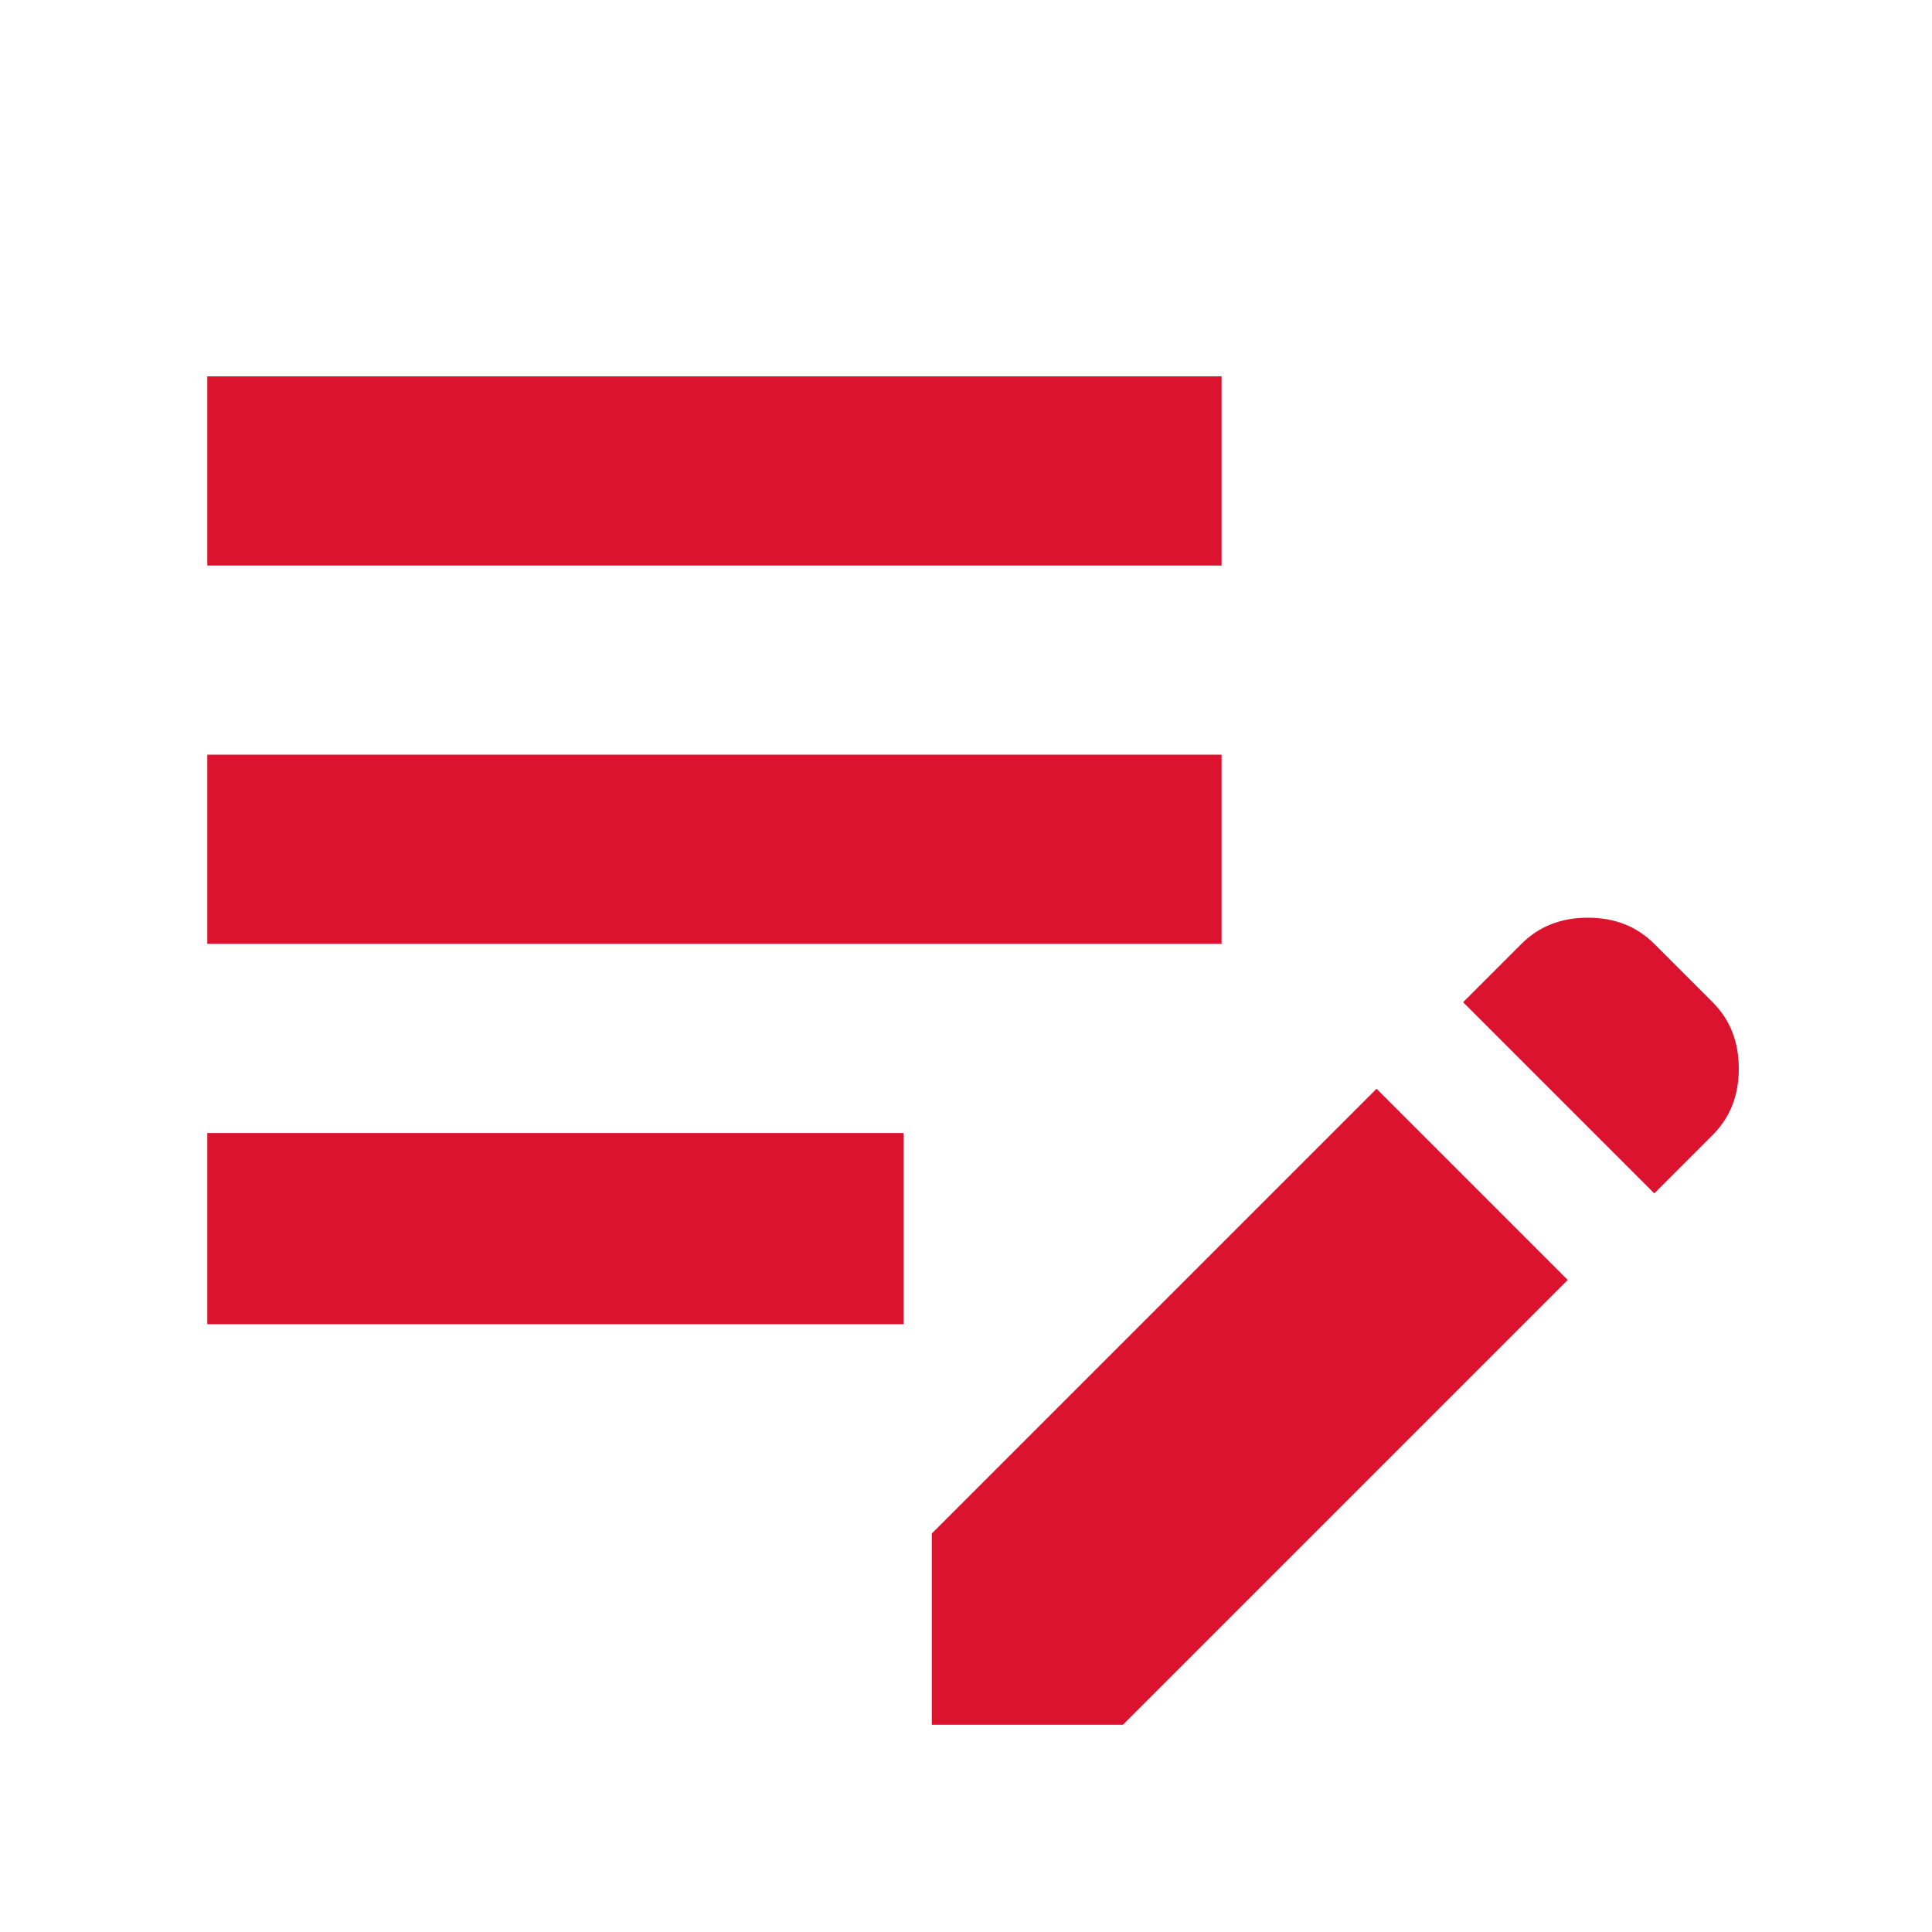
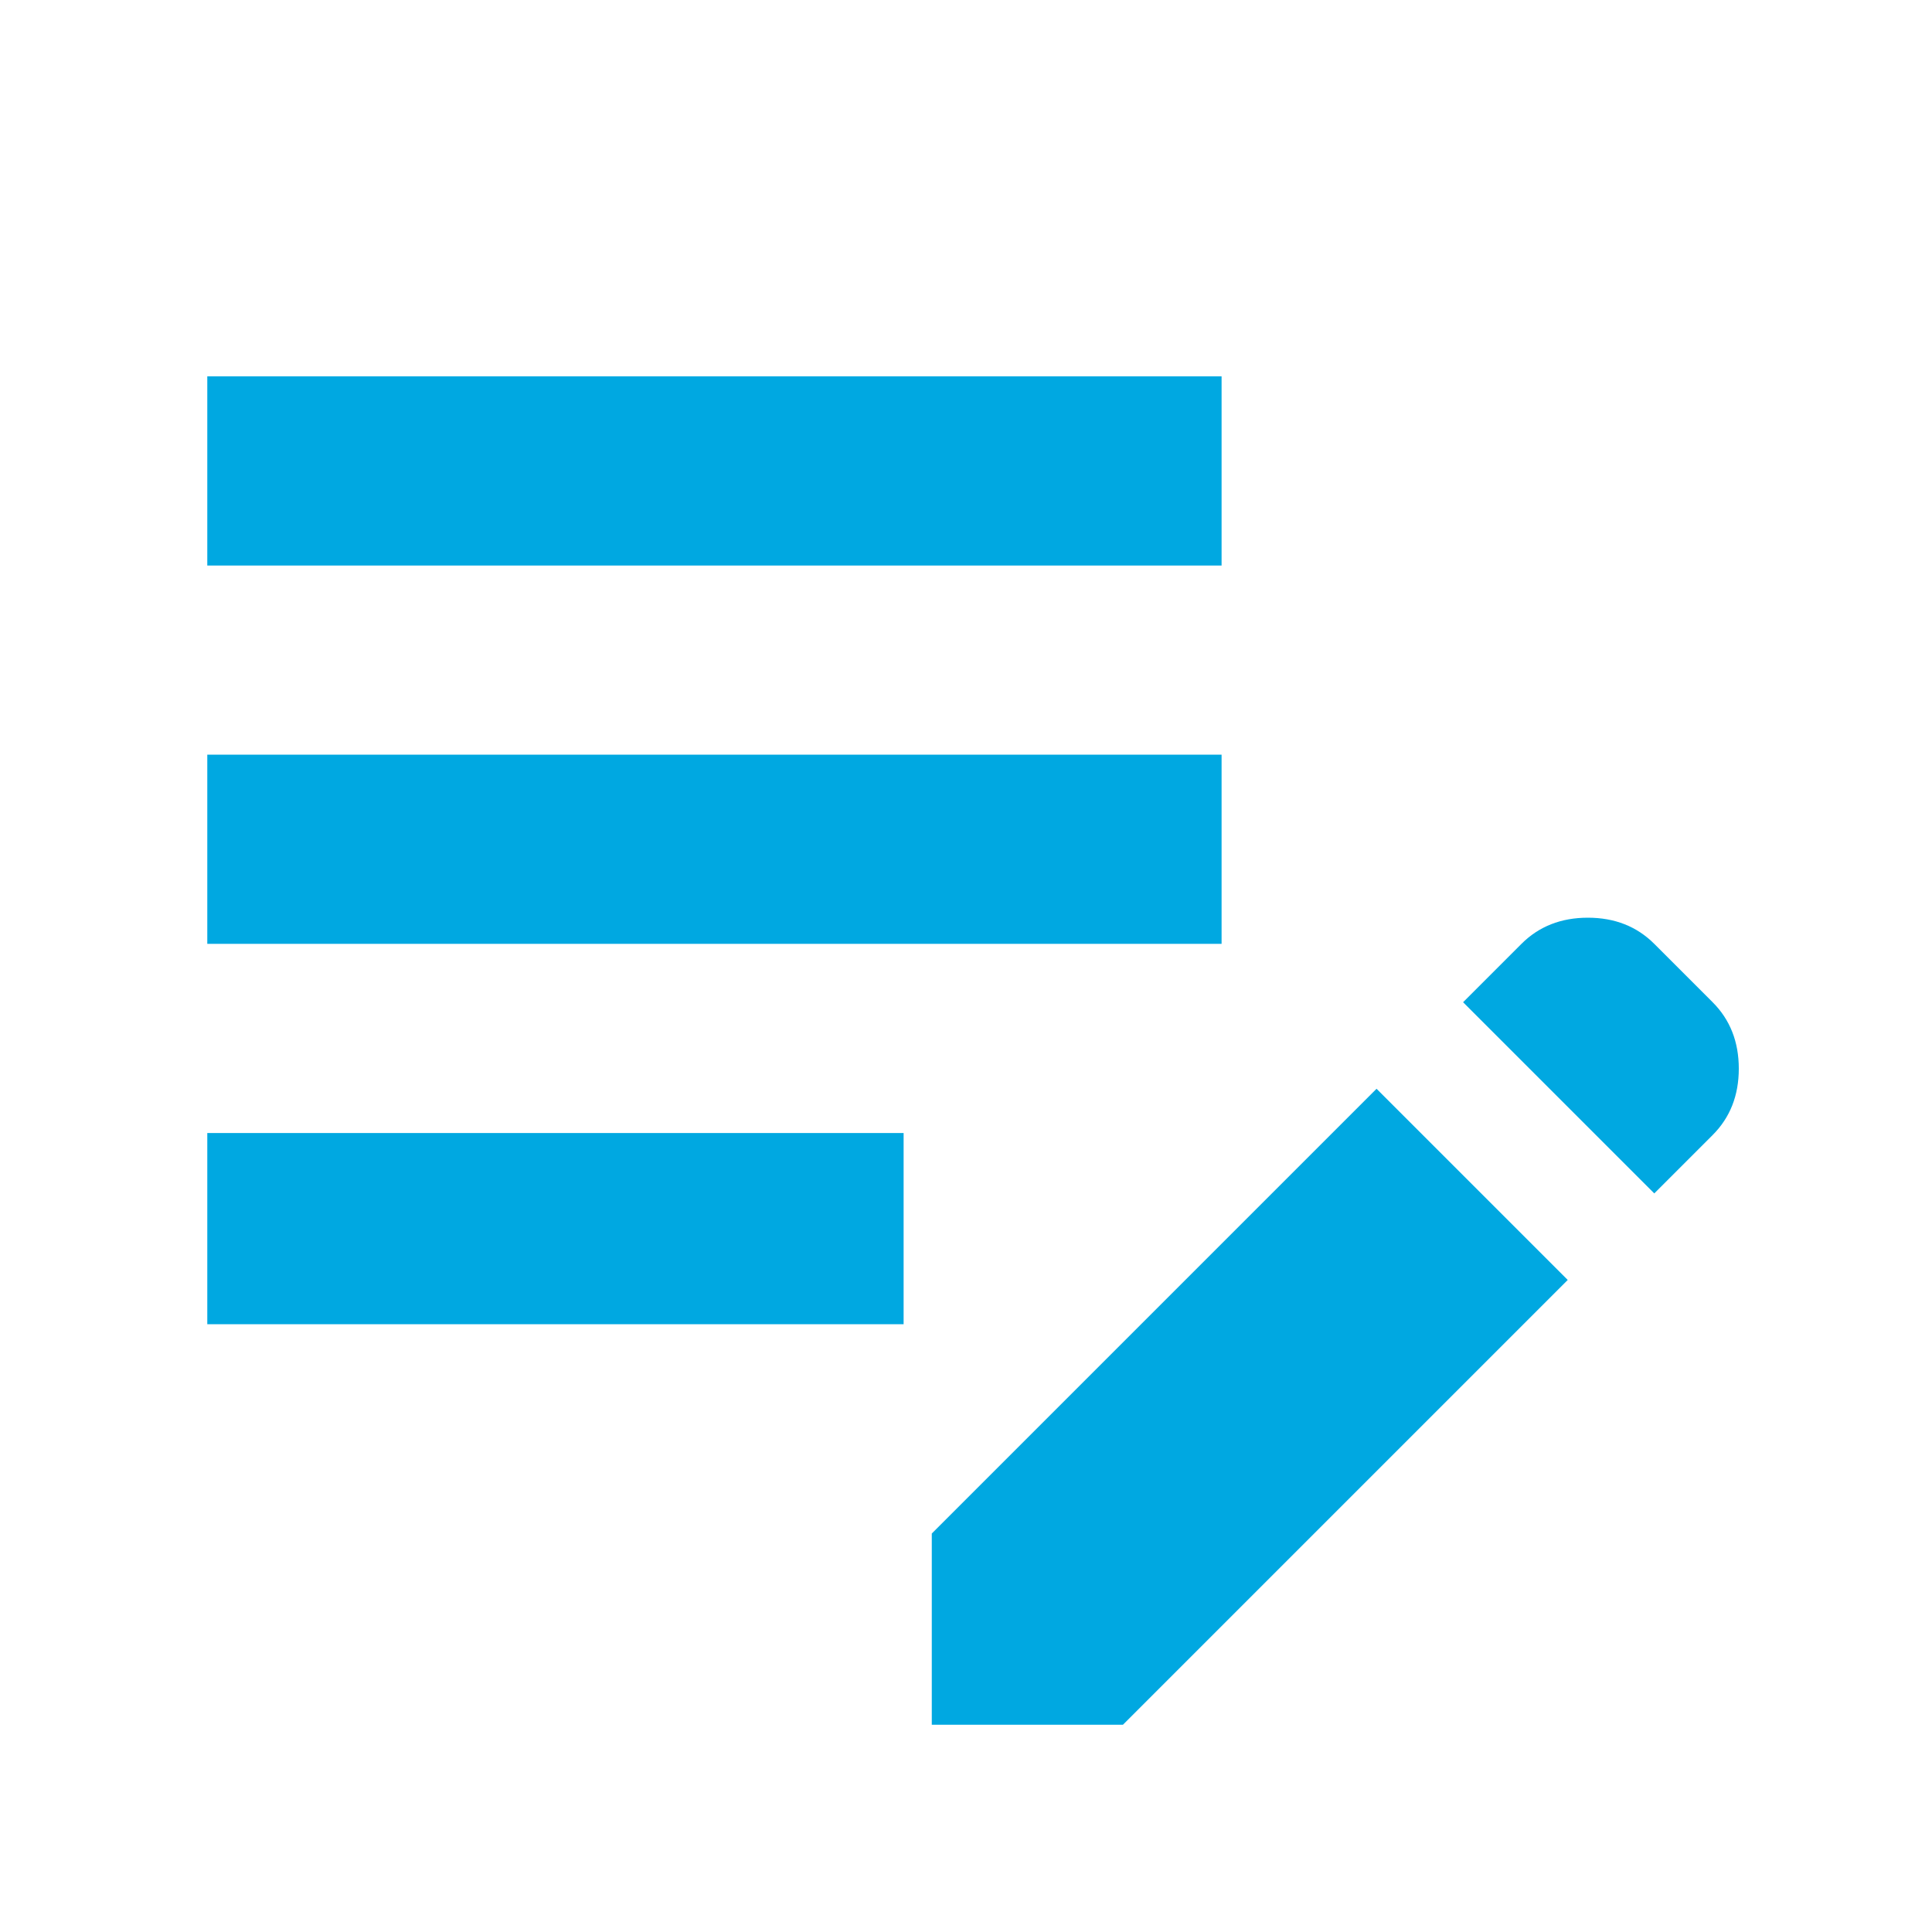
<svg xmlns="http://www.w3.org/2000/svg" height="48" viewBox="0 96 960 960" width="48">
-   <path fill="#db132e" d="M463 953v-95l221-221 95 95-221 221h-95ZM103 754v-95h346v95H103Zm719-65-95-95 29-29q13-13 33-13t33 13l29 29q13 13 13 33t-13 33l-29 29ZM103 565v-94h504v94H103Zm0-188v-94h504v94H103Z" />
+   <path fill="#00a8e1" d="M463 953v-95l221-221 95 95-221 221h-95ZM103 754v-95h346v95H103Zm719-65-95-95 29-29q13-13 33-13t33 13l29 29q13 13 13 33t-13 33l-29 29ZM103 565v-94h504v94H103Zm0-188v-94h504v94H103Z" />
</svg>
